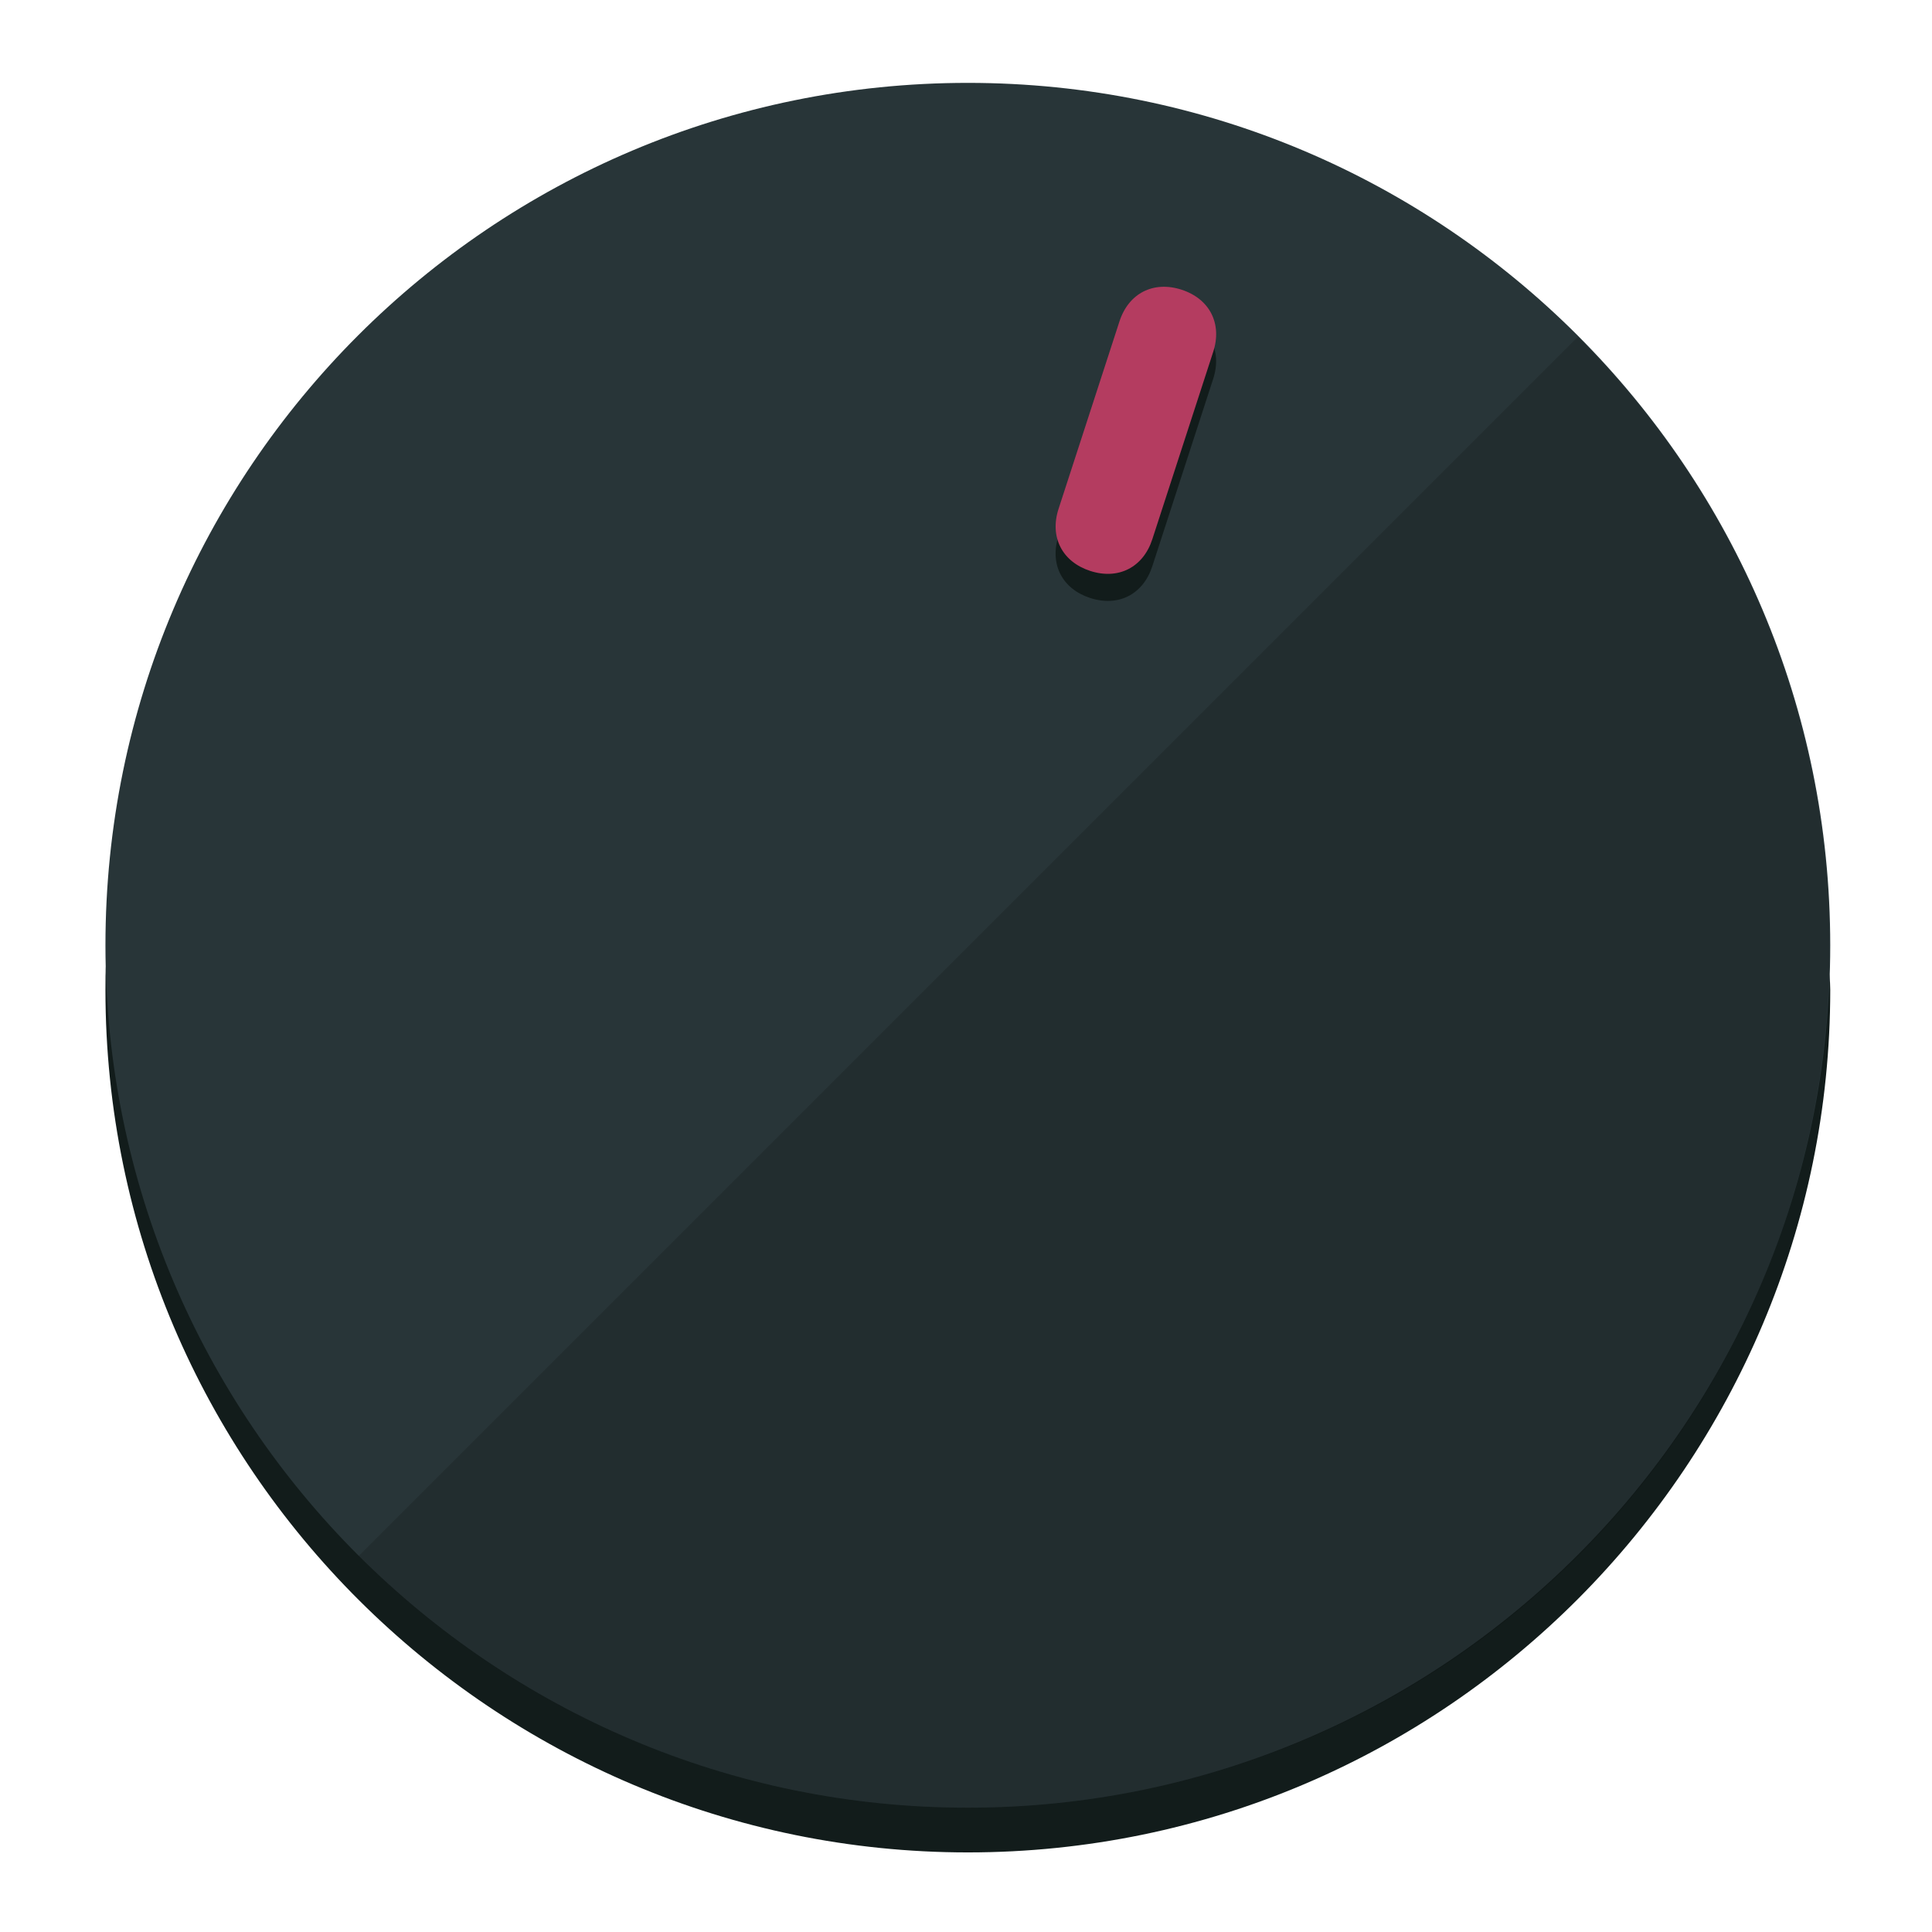
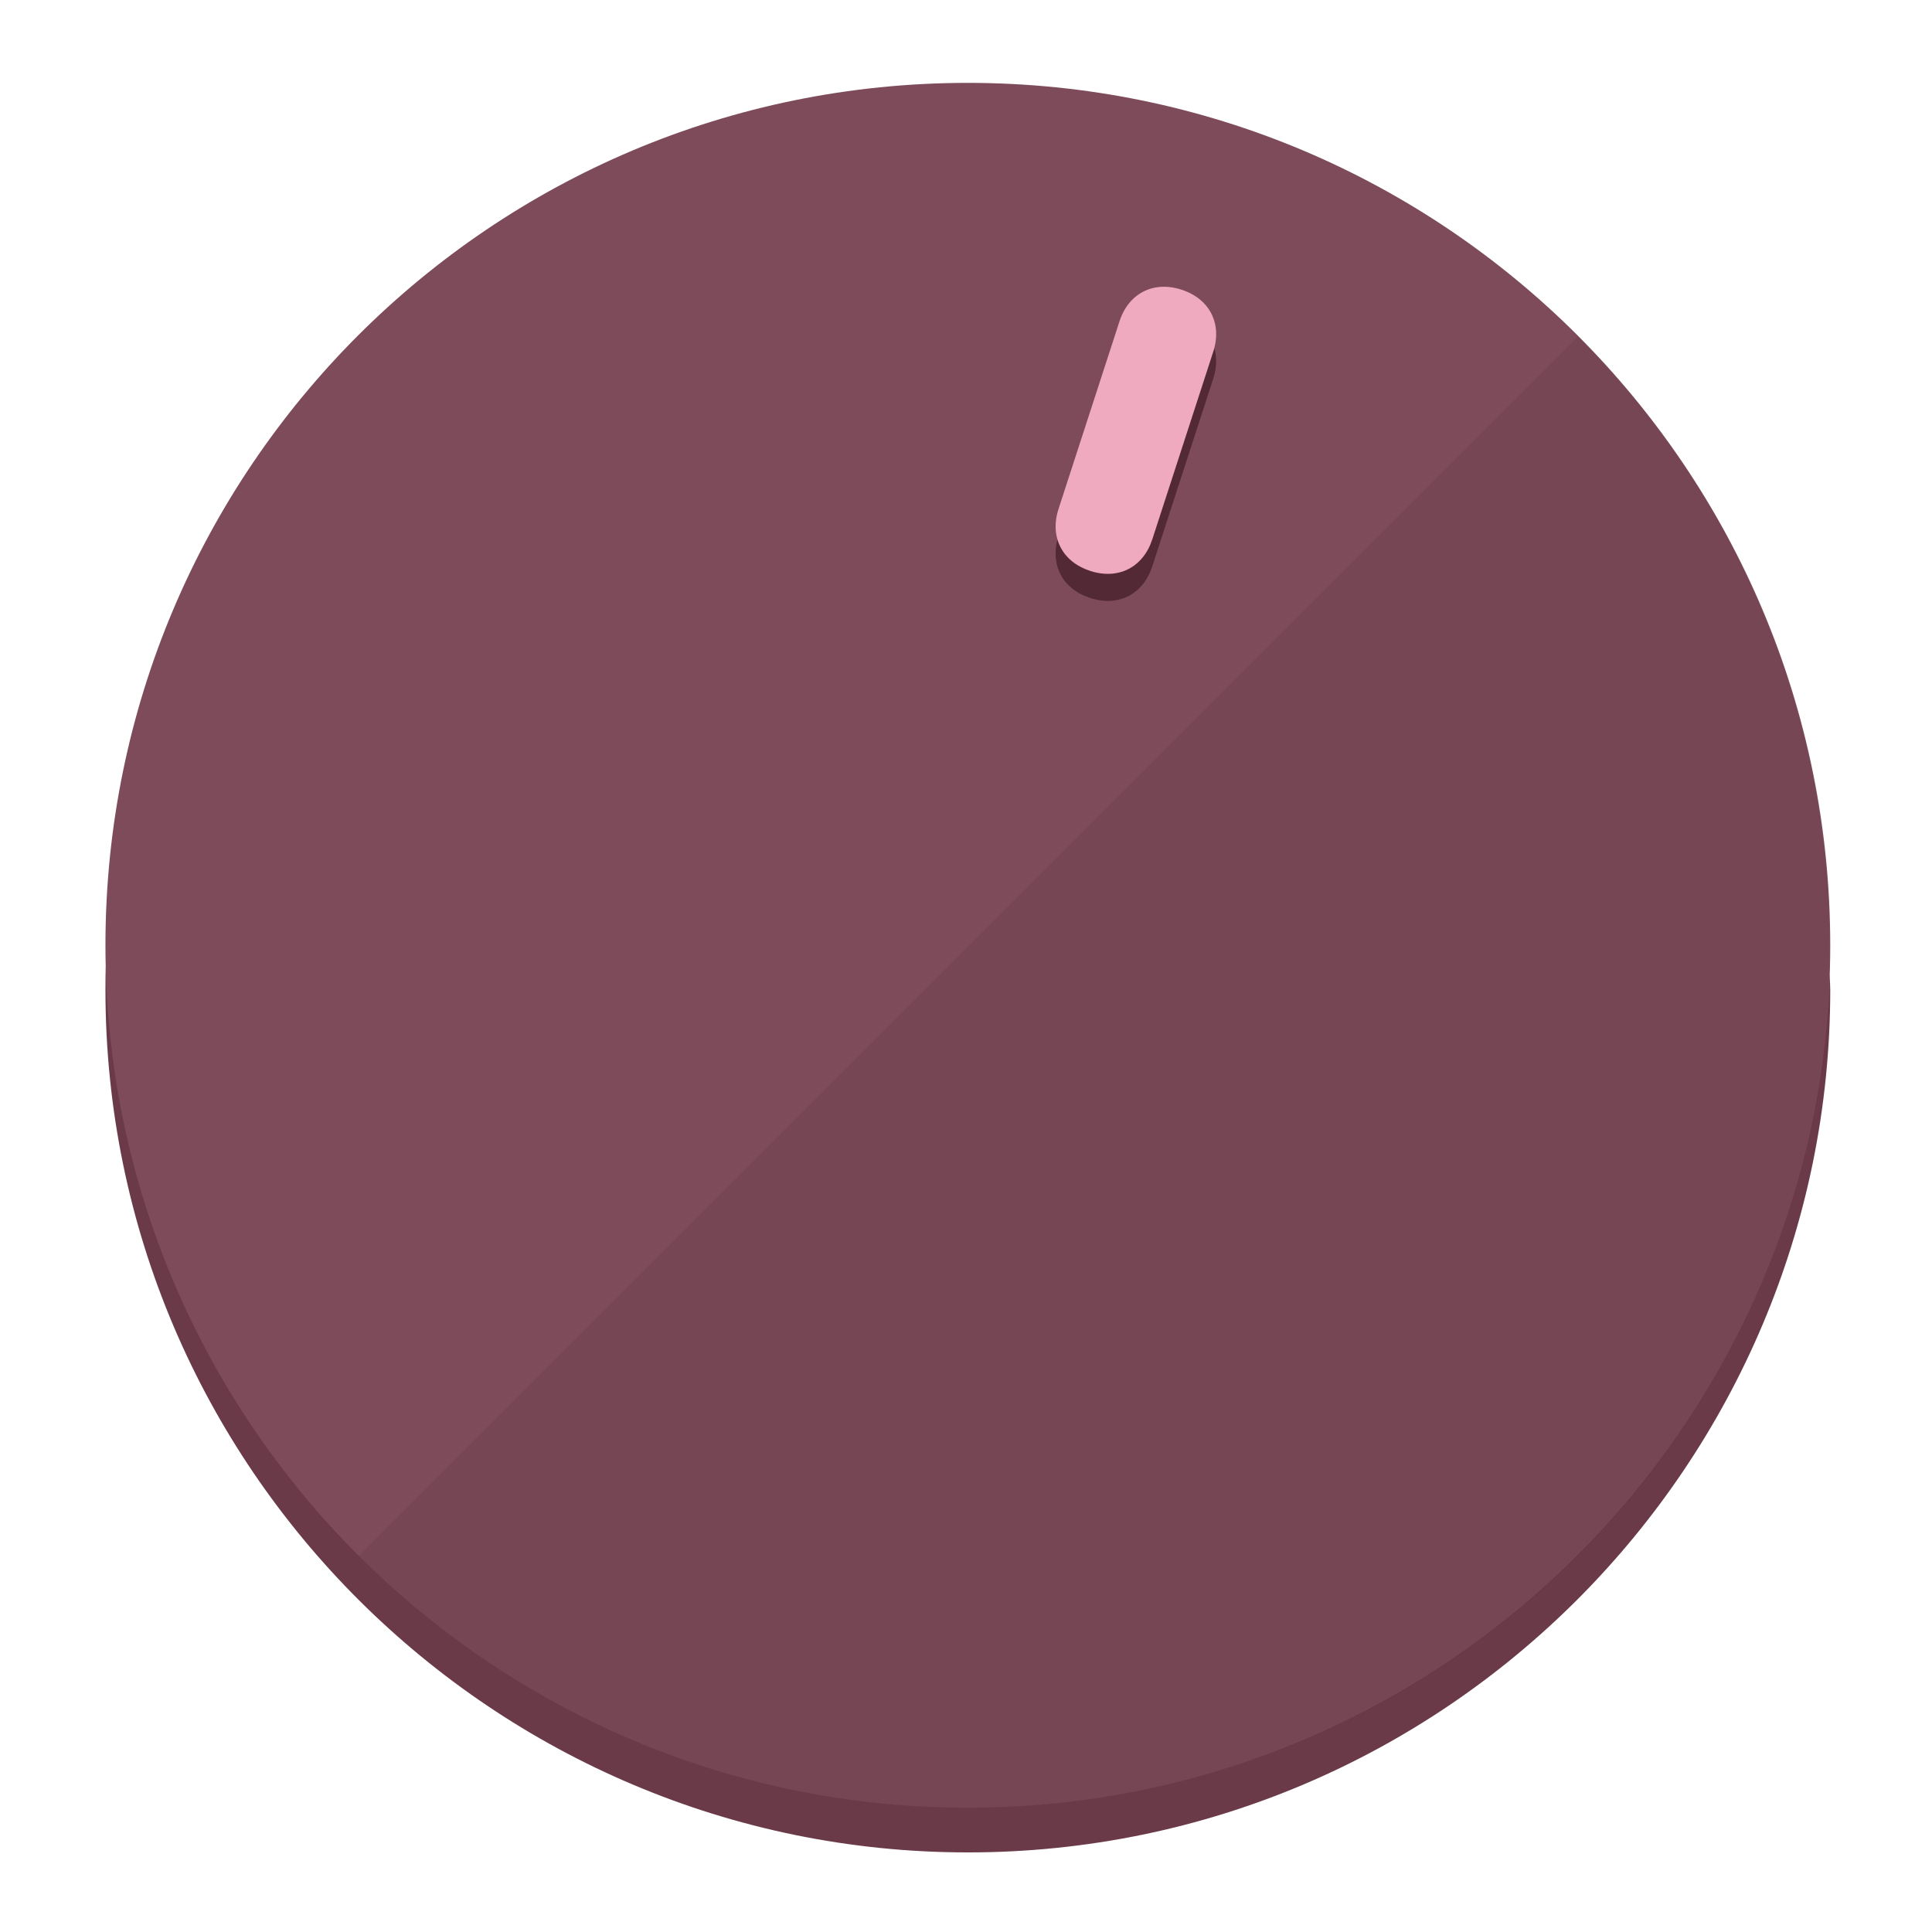
<svg xmlns="http://www.w3.org/2000/svg" height="120px" width="120px" version="1.1" id="Layer_1" viewBox="0 0 496.8 496.8" xml:space="preserve">
  <defs id="defs23" />
  <g id="g3158">
-     <path style="display:inline;fill:#121c1b;fill-opacity:1;stroke-width:1.584" d="m 248.875,445.92 c 116.582,0 212.89,-91.238 220.493,-205.286 0,5.069 1.267,8.87 1.267,13.939 0,121.651 -98.842,221.76 -221.76,221.76 -121.651,0 -221.76,-98.842 -221.76,-221.76 0,-5.069 0,-8.87 1.267,-13.939 7.603,114.048 103.91,205.286 220.493,205.286 z" id="path8" />
-     <circle style="display:inline;fill:#283538;fill-opacity:1;stroke-width:1.584" cx="248.875" cy="243.071" r="221.76" id="circle12" />
-     <path style="display:inline;fill:#000000;fill-opacity:0.154;stroke-width:1.587" d="m 405.744,86.606 c 86.308,86.308 86.308,227.193 0,313.5 -86.308,86.308 -227.193,86.308 -313.5,0" id="path14" />
+     <path style="display:inline;fill:#6B3A49;fill-opacity:1;stroke-width:1.584" d="m 248.875,445.92 c 116.582,0 212.89,-91.238 220.493,-205.286 0,5.069 1.267,8.87 1.267,13.939 0,121.651 -98.842,221.76 -221.76,221.76 -121.651,0 -221.76,-98.842 -221.76,-221.76 0,-5.069 0,-8.87 1.267,-13.939 7.603,114.048 103.91,205.286 220.493,205.286 z" id="path8" />
+     <circle style="display:inline;fill:#7D4B5A;fill-opacity:1;stroke-width:1.584" cx="248.875" cy="243.071" r="221.76" id="circle12" />
+     <path style="display:inline;fill:#522935;fill-opacity:0.154;stroke-width:1.587" d="m 405.744,86.606 c 86.308,86.308 86.308,227.193 0,313.5 -86.308,86.308 -227.193,86.308 -313.5,0" id="path14" />
  </g>
  <g id="g3198">
    <circle style="display:none;fill:#000000;fill-opacity:0;stroke-width:1.584" cx="311.577" cy="154.88" r="221.76" id="circle12-3" transform="rotate(18)" />
-     <path style="display:inline;fill:#121c1b;fill-opacity:1;stroke-width:1.584" d="m 296.298,145.631 c -2.35,7.231 -8.737,10.485 -15.968,8.136 v 0 c -7.231,-2.35 -10.485,-8.737 -8.136,-15.968 l 15.663,-48.207 c 2.35,-7.231 8.737,-10.485 15.968,-8.136 v 0 c 7.231,2.349 10.485,8.737 8.136,15.968 z" id="path3789" />
-     <path style="display:inline;fill:#B43C60;stroke-width:1.584" d="m 296.308,138.672 c -2.35,7.231 -8.737,10.485 -15.968,8.136 v 0 c -7.231,-2.349 -10.485,-8.737 -8.136,-15.968 l 15.663,-48.207 c 2.35,-7.231 8.737,-10.485 15.968,-8.136 v 0 c 7.231,2.35 10.485,8.737 8.136,15.968 z" id="path915" />
+     <path style="display:inline;fill:#522935;fill-opacity:1;stroke-width:1.584" d="m 296.298,145.631 c -2.35,7.231 -8.737,10.485 -15.968,8.136 v 0 c -7.231,-2.35 -10.485,-8.737 -8.136,-15.968 l 15.663,-48.207 c 2.35,-7.231 8.737,-10.485 15.968,-8.136 v 0 c 7.231,2.349 10.485,8.737 8.136,15.968 z" id="path3789" />
+     <path style="display:inline;fill:#F0AABF;stroke-width:1.584" d="m 296.308,138.672 c -2.35,7.231 -8.737,10.485 -15.968,8.136 v 0 c -7.231,-2.349 -10.485,-8.737 -8.136,-15.968 l 15.663,-48.207 c 2.35,-7.231 8.737,-10.485 15.968,-8.136 v 0 c 7.231,2.35 10.485,8.737 8.136,15.968 z" id="path915" />
  </g>
</svg>
